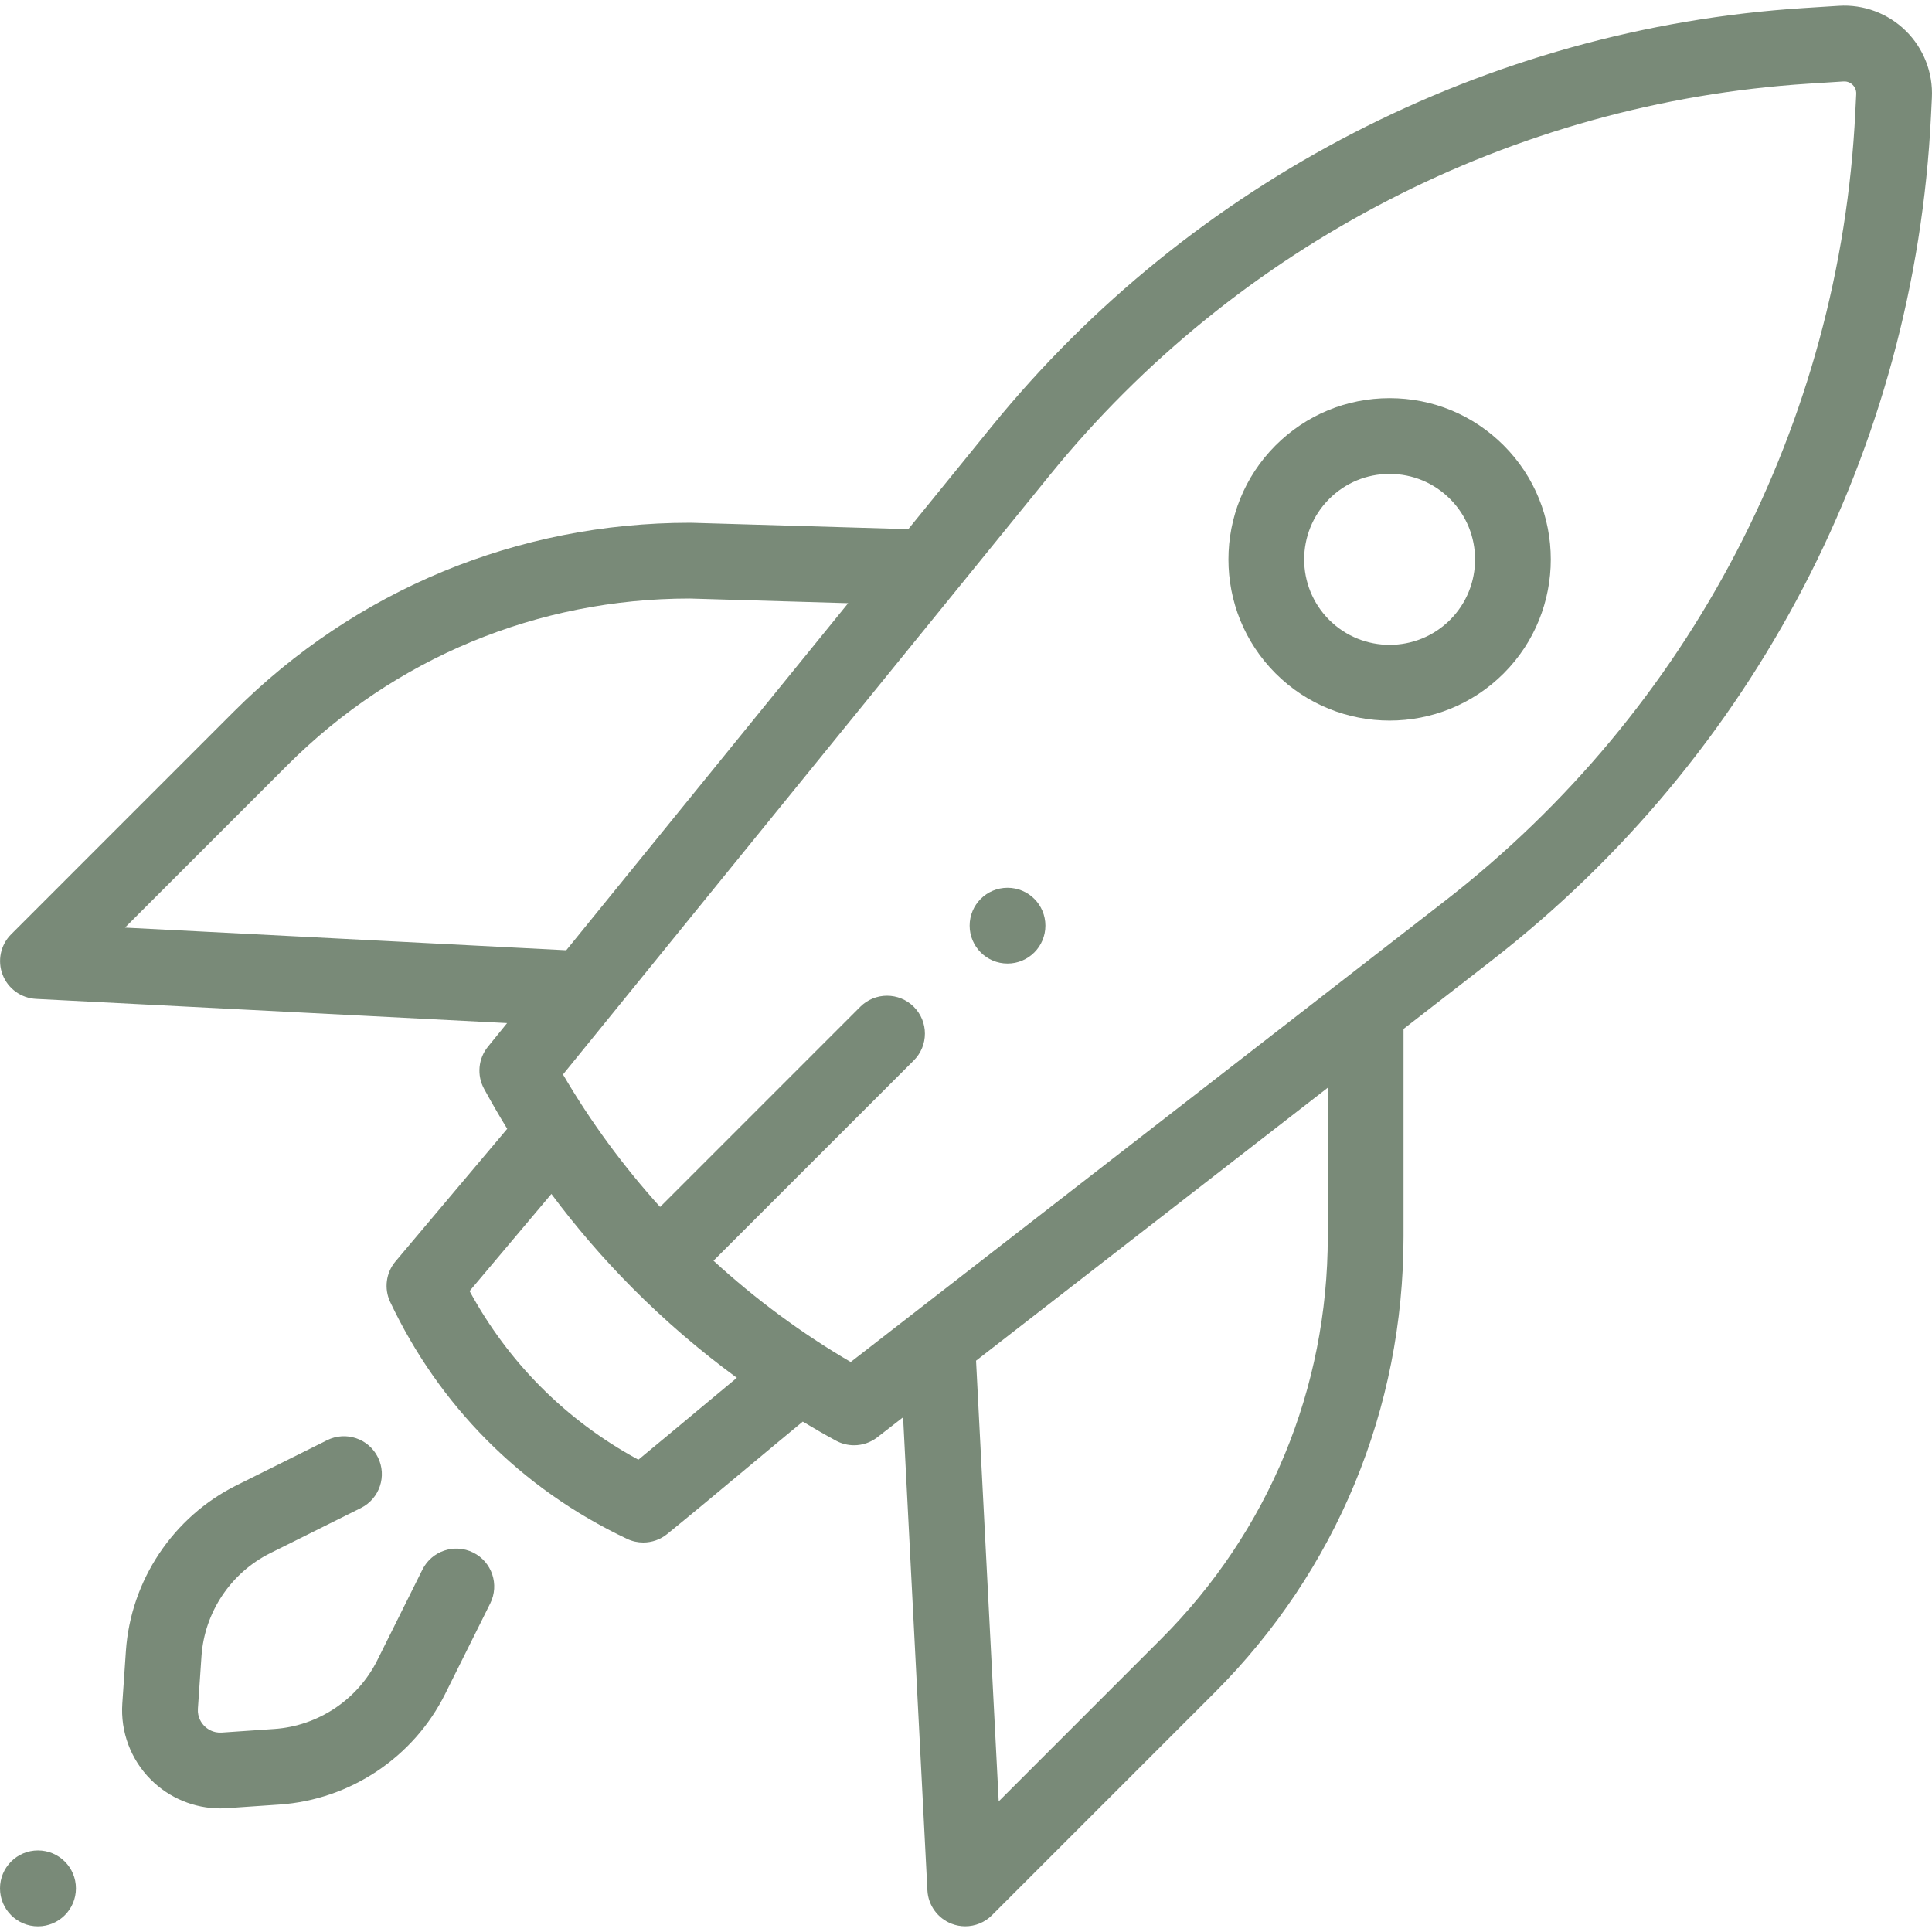
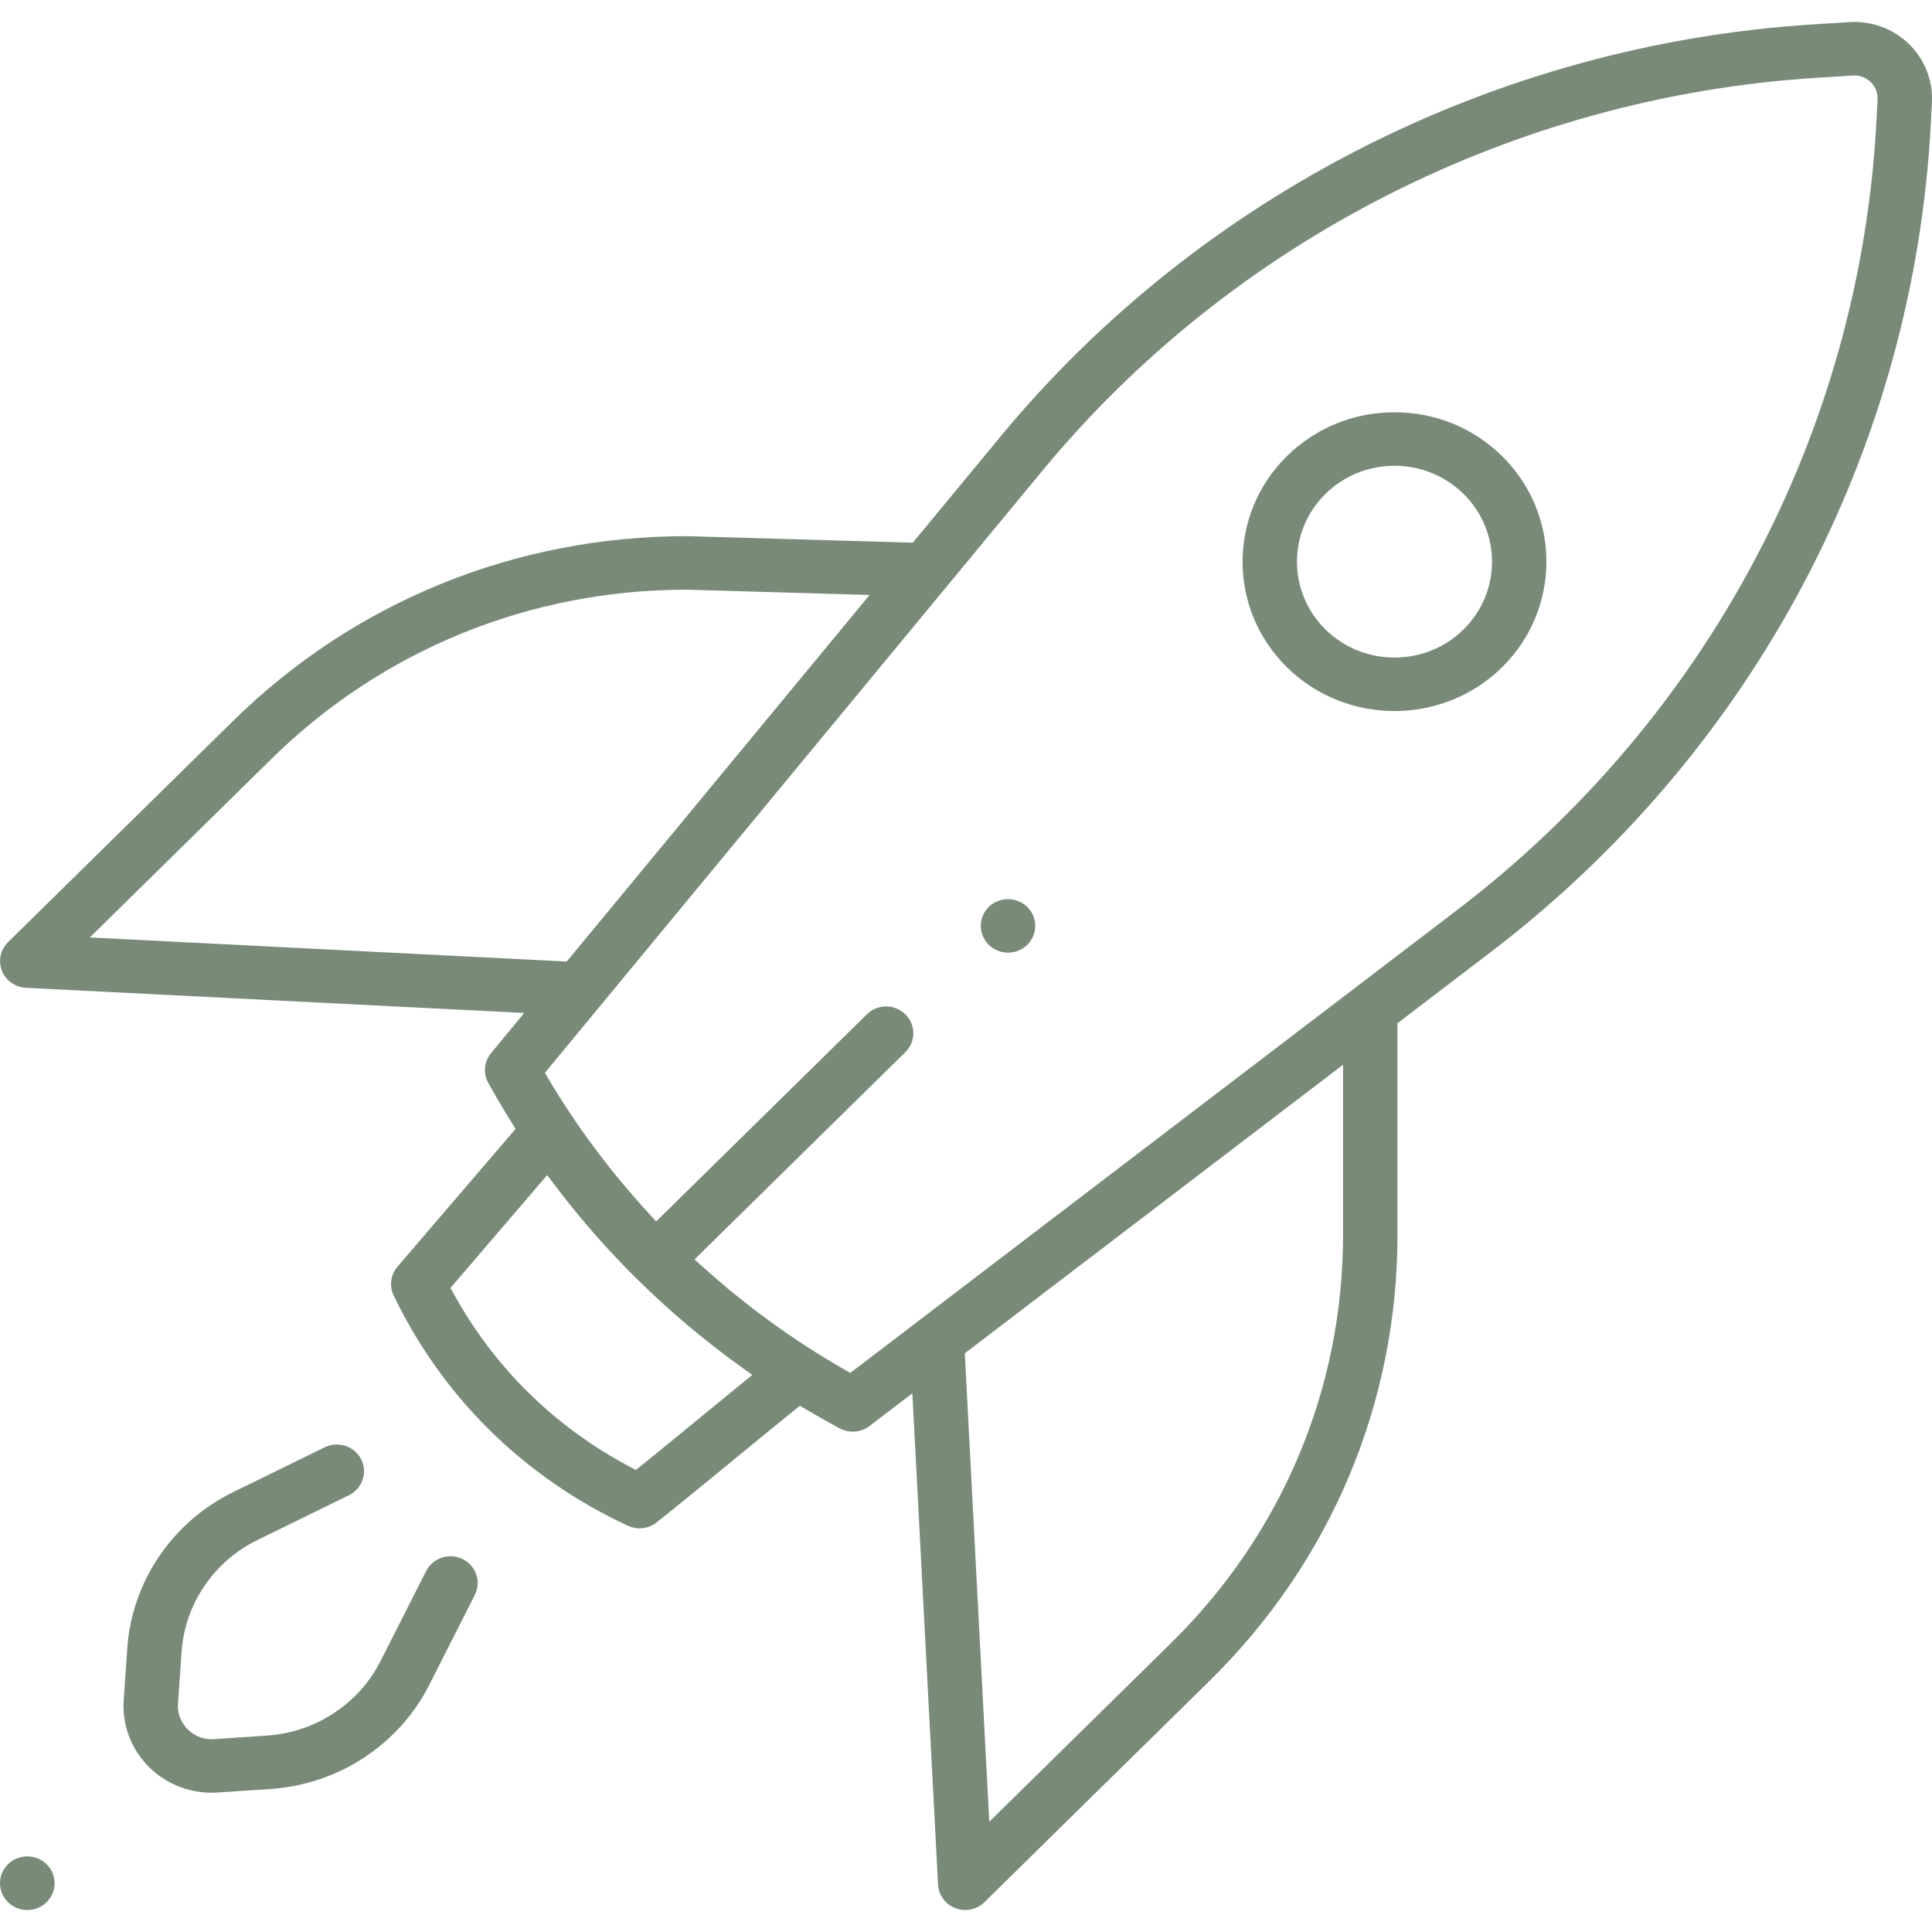
<svg xmlns="http://www.w3.org/2000/svg" width="88" height="88" viewBox="0 0 88 88" fill="none">
-   <g clip-path="url(#clip0_19_75)">
-     <path d="M1.729 87.743C2.684 87.743 3.458 86.969 3.458 86.014C3.458 85.059 2.684 84.285 1.729 84.285C0.774 84.285 0 85.059 0 86.014C0 86.969 0.774 87.743 1.729 87.743Z" fill="#798A78" />
-     <path d="M45.892 43.888C46.845 43.888 47.617 43.115 47.617 42.162C47.617 41.209 46.845 40.437 45.892 40.437C44.938 40.437 44.166 41.209 44.166 42.162C44.166 43.115 44.938 43.888 45.892 43.888Z" fill="#798A78" />
-     <path d="M68.489 20.287C67.102 18.899 65.257 18.136 63.295 18.136C61.334 18.136 59.489 18.9 58.102 20.287C55.238 23.151 55.238 27.81 58.102 30.674C59.534 32.105 61.414 32.821 63.295 32.821C65.176 32.821 67.057 32.105 68.489 30.674C71.352 27.81 71.352 23.15 68.489 20.287ZM66.049 28.233C64.53 29.751 62.06 29.751 60.542 28.233C59.024 26.715 59.024 24.245 60.542 22.727C61.278 21.991 62.255 21.586 63.295 21.586C64.335 21.586 65.313 21.991 66.048 22.727C67.567 24.245 67.567 26.715 66.049 28.233Z" fill="#798A78" />
-     <path d="M21.555 70.718C20.701 70.293 19.666 70.641 19.241 71.493L17.186 75.621C16.292 77.416 14.494 78.616 12.494 78.752L10.104 78.916C9.7 78.943 9.434 78.742 9.311 78.619C9.188 78.496 8.986 78.23 9.014 77.826L9.177 75.436C9.314 73.436 10.514 71.638 12.309 70.744L16.436 68.689C17.29 68.264 17.637 67.228 17.212 66.375C16.787 65.522 15.751 65.175 14.898 65.6L10.771 67.655C7.884 69.092 5.955 71.983 5.734 75.2L5.571 77.59C5.482 78.881 5.956 80.145 6.87 81.059C7.712 81.901 8.851 82.37 10.033 82.37C10.135 82.37 10.237 82.366 10.339 82.359L12.73 82.195C15.947 81.975 18.837 80.046 20.275 77.159L22.33 73.032C22.755 72.179 22.408 71.143 21.555 70.718Z" fill="#798A78" />
-     <path d="M86.809 1.406C85.999 0.608 84.884 0.191 83.751 0.265L82.144 0.367C67.738 1.287 54.255 8.241 45.154 19.446L41.372 24.102L31.475 23.811C31.458 23.811 31.441 23.811 31.424 23.811C23.575 23.811 16.196 26.867 10.645 32.418L0.509 42.555C0.026 43.037 -0.127 43.758 0.118 44.394C0.363 45.031 0.959 45.463 1.64 45.498L23.098 46.6L22.223 47.678C21.782 48.221 21.712 48.976 22.047 49.59C22.383 50.208 22.735 50.816 23.103 51.415L18.014 57.456C17.579 57.972 17.485 58.695 17.774 59.306C18.886 61.654 20.361 63.765 22.159 65.578C24.001 67.436 26.155 68.955 28.561 70.093C28.797 70.205 29.049 70.259 29.299 70.259C29.688 70.259 30.073 70.128 30.387 69.874C31.483 68.984 32.747 67.93 33.969 66.91C34.84 66.183 35.732 65.439 36.565 64.753C37.062 65.052 37.565 65.343 38.076 65.62C38.335 65.761 38.618 65.83 38.901 65.83C39.276 65.83 39.65 65.708 39.959 65.468L41.135 64.555L42.242 86.103C42.277 86.784 42.71 87.381 43.346 87.625C43.547 87.703 43.757 87.741 43.965 87.741C44.414 87.741 44.856 87.565 45.185 87.235L55.322 77.098C60.873 71.547 63.929 64.168 63.929 56.319V46.867L67.928 43.763C79.913 34.463 87.212 20.439 87.954 5.287L87.995 4.447C88.051 3.312 87.618 2.204 86.809 1.406ZM5.693 42.251L13.086 34.858C17.978 29.966 24.482 27.269 31.4 27.262L38.633 27.474L25.792 43.283L5.693 42.251ZM31.758 64.26C30.857 65.011 29.934 65.782 29.077 66.487C27.419 65.589 25.92 64.469 24.61 63.148C23.34 61.868 22.26 60.411 21.389 58.806L25.115 54.383C26.241 55.895 27.474 57.326 28.806 58.667C28.807 58.668 28.808 58.669 28.809 58.67C28.81 58.67 28.81 58.671 28.81 58.671C28.811 58.672 28.811 58.672 28.812 58.673C30.289 60.159 31.877 61.523 33.563 62.757C32.968 63.251 32.358 63.759 31.758 64.26ZM60.479 56.319C60.479 63.246 57.781 69.759 52.882 74.658L45.49 82.05L44.458 61.977L60.478 49.545V56.319H60.479ZM84.507 5.118C83.815 19.263 77.001 32.355 65.813 41.037L38.749 62.038C36.505 60.727 34.413 59.178 32.499 57.424L41.623 48.3C42.297 47.626 42.297 46.533 41.623 45.859C40.949 45.185 39.856 45.185 39.182 45.859L30.067 54.975C28.391 53.12 26.907 51.101 25.643 48.941L47.833 21.622C56.329 11.162 68.915 4.67 82.364 3.812L83.971 3.709C84.181 3.696 84.322 3.801 84.387 3.865C84.452 3.928 84.559 4.067 84.549 4.279L84.507 5.118Z" fill="#798A78" />
-   </g>
-   <defs>
-     <clipPath id="clip0_19_75">
-       <rect width="88" height="88" fill="#798A78" />
-     </clipPath>
-   </defs>
+   <path fill-rule="evenodd" clip-rule="evenodd" d="M63.517 18.778C65.368 18.778 67.105 19.486 68.413 20.772C71.112 23.425 71.112 27.744 68.413 30.397C67.064 31.723 65.291 32.387 63.517 32.387C61.743 32.387 59.971 31.724 58.622 30.397C55.923 27.744 55.923 23.425 58.622 20.772C59.93 19.486 61.667 18.778 63.517 18.778ZM60.375 28.674C62.108 30.377 64.927 30.377 66.66 28.674C68.393 26.97 68.393 24.199 66.66 22.495C65.821 21.671 64.704 21.216 63.517 21.216C62.331 21.216 61.214 21.671 60.375 22.495C58.642 24.199 58.642 26.97 60.375 28.674Z" fill="#798A78" />
+   <path d="M47.153 42.173C47.153 42.846 46.598 43.392 45.913 43.392C45.229 43.392 44.674 42.846 44.674 42.173C44.674 41.5 45.229 40.954 45.913 40.954C46.598 40.954 47.153 41.5 47.153 42.173Z" fill="#798A78" />
+   <path fill-rule="evenodd" clip-rule="evenodd" d="M43.965 86.997C43.816 86.997 43.666 86.971 43.52 86.916C43.063 86.743 42.752 86.322 42.727 85.841L41.557 63.463L39.602 64.954C39.38 65.124 39.112 65.21 38.842 65.21C38.639 65.21 38.436 65.161 38.25 65.062C37.74 64.789 37.238 64.504 36.74 64.21L36.434 64.029L36.158 64.252C35.314 64.936 34.411 65.676 33.53 66.399L33.481 66.439C32.259 67.441 31.003 68.472 29.912 69.342C29.686 69.521 29.41 69.614 29.13 69.614C28.95 69.614 28.769 69.576 28.6 69.497C26.219 68.389 24.088 66.912 22.267 65.106C20.489 63.344 19.03 61.292 17.93 59.007C17.722 58.575 17.79 58.065 18.102 57.7L23.485 51.419L23.294 51.113C22.926 50.525 22.574 49.928 22.239 49.321C21.998 48.887 22.049 48.354 22.365 47.97L23.878 46.139L1.179 44.993C0.69 44.968 0.262 44.663 0.086 44.213C-0.09 43.764 0.02 43.255 0.366 42.914L10.62 32.834C16.139 27.409 23.475 24.422 31.28 24.422C31.294 24.422 31.306 24.422 31.316 24.422L41.577 24.718L45.56 19.898C54.677 8.863 68.184 2.015 82.615 1.109L84.241 1.007C85.242 0.943 86.23 1.306 86.946 2C87.663 2.694 88.045 3.658 87.996 4.646L87.954 5.481C87.211 20.402 79.899 34.213 67.894 43.372L63.653 46.607V56.249C63.653 63.923 60.614 71.134 55.095 76.56L44.841 86.64C44.605 86.873 44.288 86.997 43.965 86.997ZM12.373 34.558L4.091 42.7L25.814 43.797L39.609 27.1L31.262 26.859L31.254 26.859C24.123 26.866 17.416 29.6 12.373 34.558ZM29.227 66.744C30.069 66.063 30.974 65.321 31.859 64.595L31.942 64.528L32.004 64.477C32.59 63.995 33.185 63.508 33.766 63.033L34.265 62.626L33.742 62.25C32.062 61.041 30.479 59.705 29.007 58.25L29.002 58.244L28.988 58.232L28.985 58.229L28.983 58.227C27.656 56.912 26.426 55.509 25.303 54.028L24.922 53.525L20.52 58.662L20.685 58.96C21.588 60.596 22.709 62.084 24.027 63.39C25.388 64.739 26.945 65.882 28.665 66.797L28.964 66.957L29.227 66.744ZM61.174 56.249L61.174 48.498L43.945 61.642L45.06 82.978L53.342 74.837C58.392 69.872 61.174 63.27 61.174 56.249ZM41.238 47.924C41.722 47.448 41.722 46.676 41.238 46.2C40.754 45.724 39.969 45.724 39.485 46.2L29.888 55.635L29.532 55.246C27.814 53.377 26.291 51.342 24.995 49.165L24.818 48.867L47.485 21.434C56.167 10.926 69.029 4.404 82.773 3.542L84.399 3.44C84.808 3.415 85.083 3.617 85.206 3.736C85.329 3.855 85.54 4.122 85.52 4.527L85.478 5.362C84.771 19.572 77.807 32.724 66.374 41.446L38.729 62.535L38.434 62.366C36.132 61.044 33.987 59.483 32.025 57.715L31.635 57.364L41.238 47.924Z" fill="#798A78" />
+   <path d="M8.555 78.776C8.736 78.954 9.139 79.256 9.748 79.216L12.167 79.053C14.369 78.905 16.346 77.607 17.33 75.665L19.409 71.561C19.714 70.958 20.459 70.713 21.071 71.013C21.684 71.313 21.934 72.044 21.628 72.647L19.549 76.751C18.176 79.463 15.411 81.278 12.336 81.485L9.918 81.647C9.826 81.653 9.734 81.657 9.643 81.657C8.581 81.657 7.558 81.243 6.801 80.499C5.98 79.692 5.554 78.575 5.634 77.435L5.799 75.058C6.01 72.036 7.855 69.317 10.614 67.967L14.789 65.923C15.402 65.623 16.146 65.869 16.451 66.471C16.756 67.073 16.507 67.805 15.894 68.105L11.719 70.149C9.744 71.116 8.423 73.06 8.273 75.225L8.107 77.602C8.066 78.201 8.374 78.598 8.555 78.776Z" fill="#798A78" />
+   <path d="M2.486 85.778C2.486 86.453 1.93 87 1.243 87C0.557 87 0 86.453 0 85.778C0 85.103 0.557 84.556 1.243 84.556C1.93 84.556 2.486 85.103 2.486 85.778Z" fill="#798A78" />
</svg>
